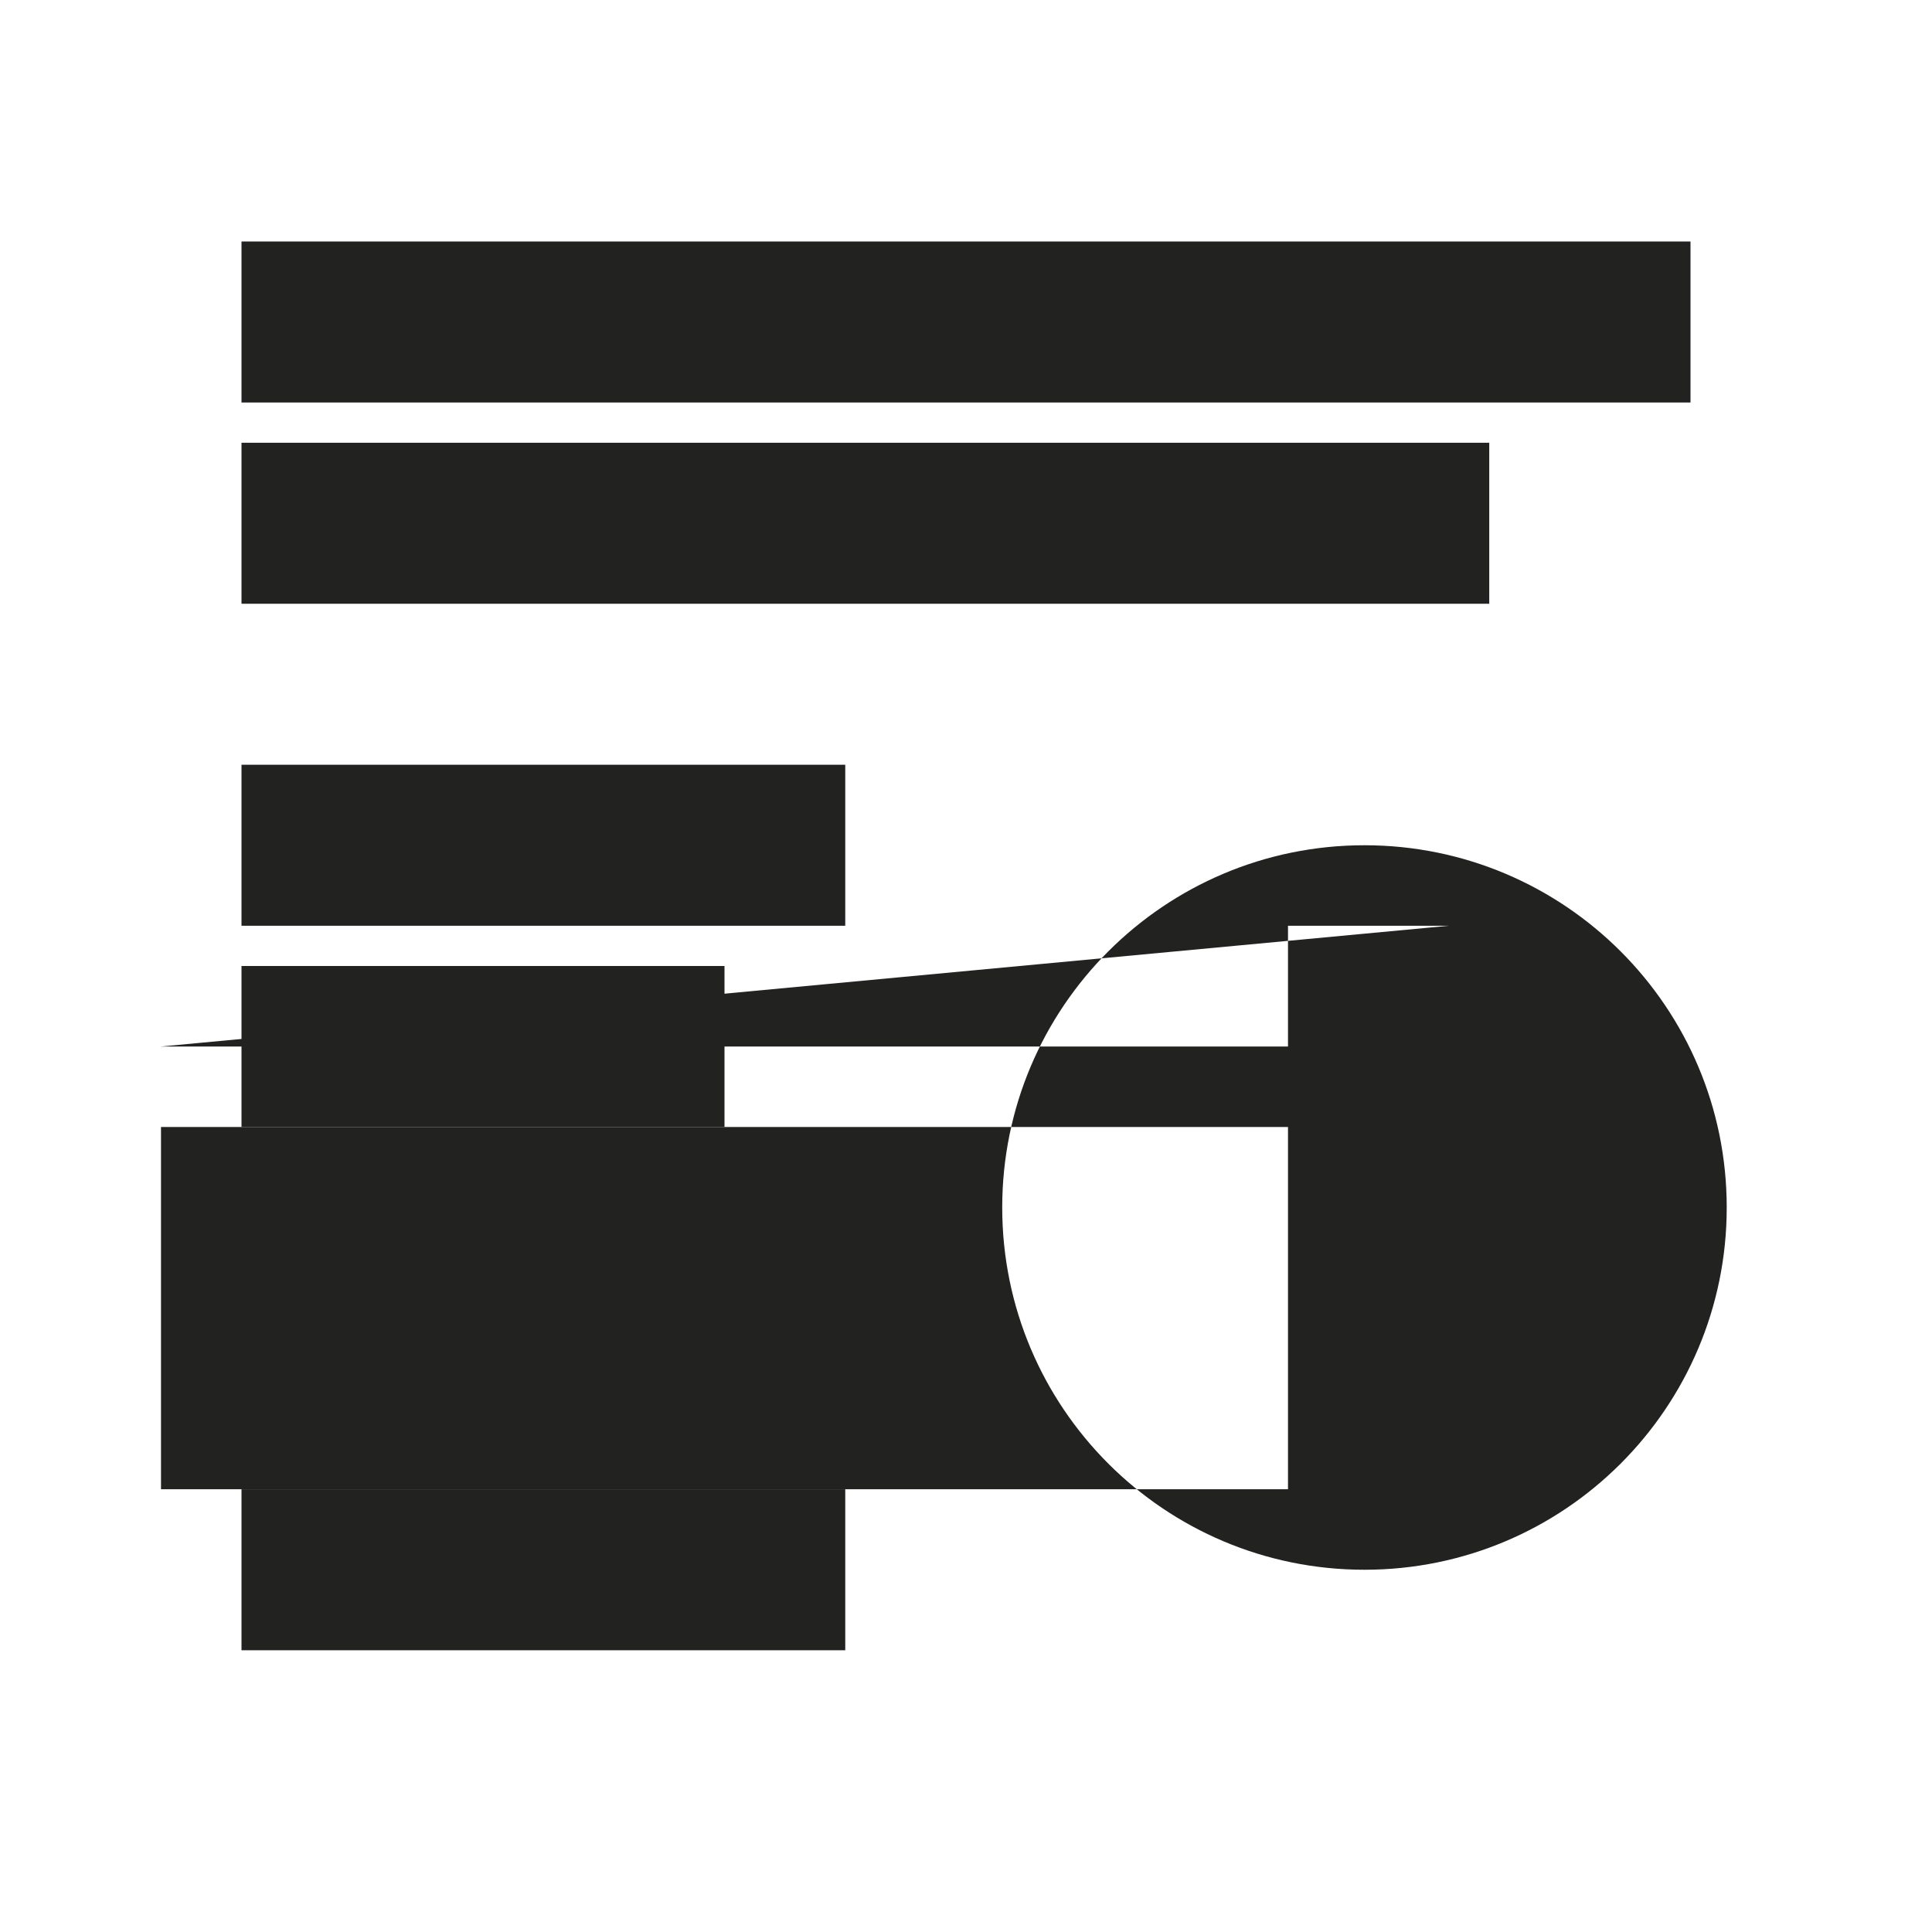
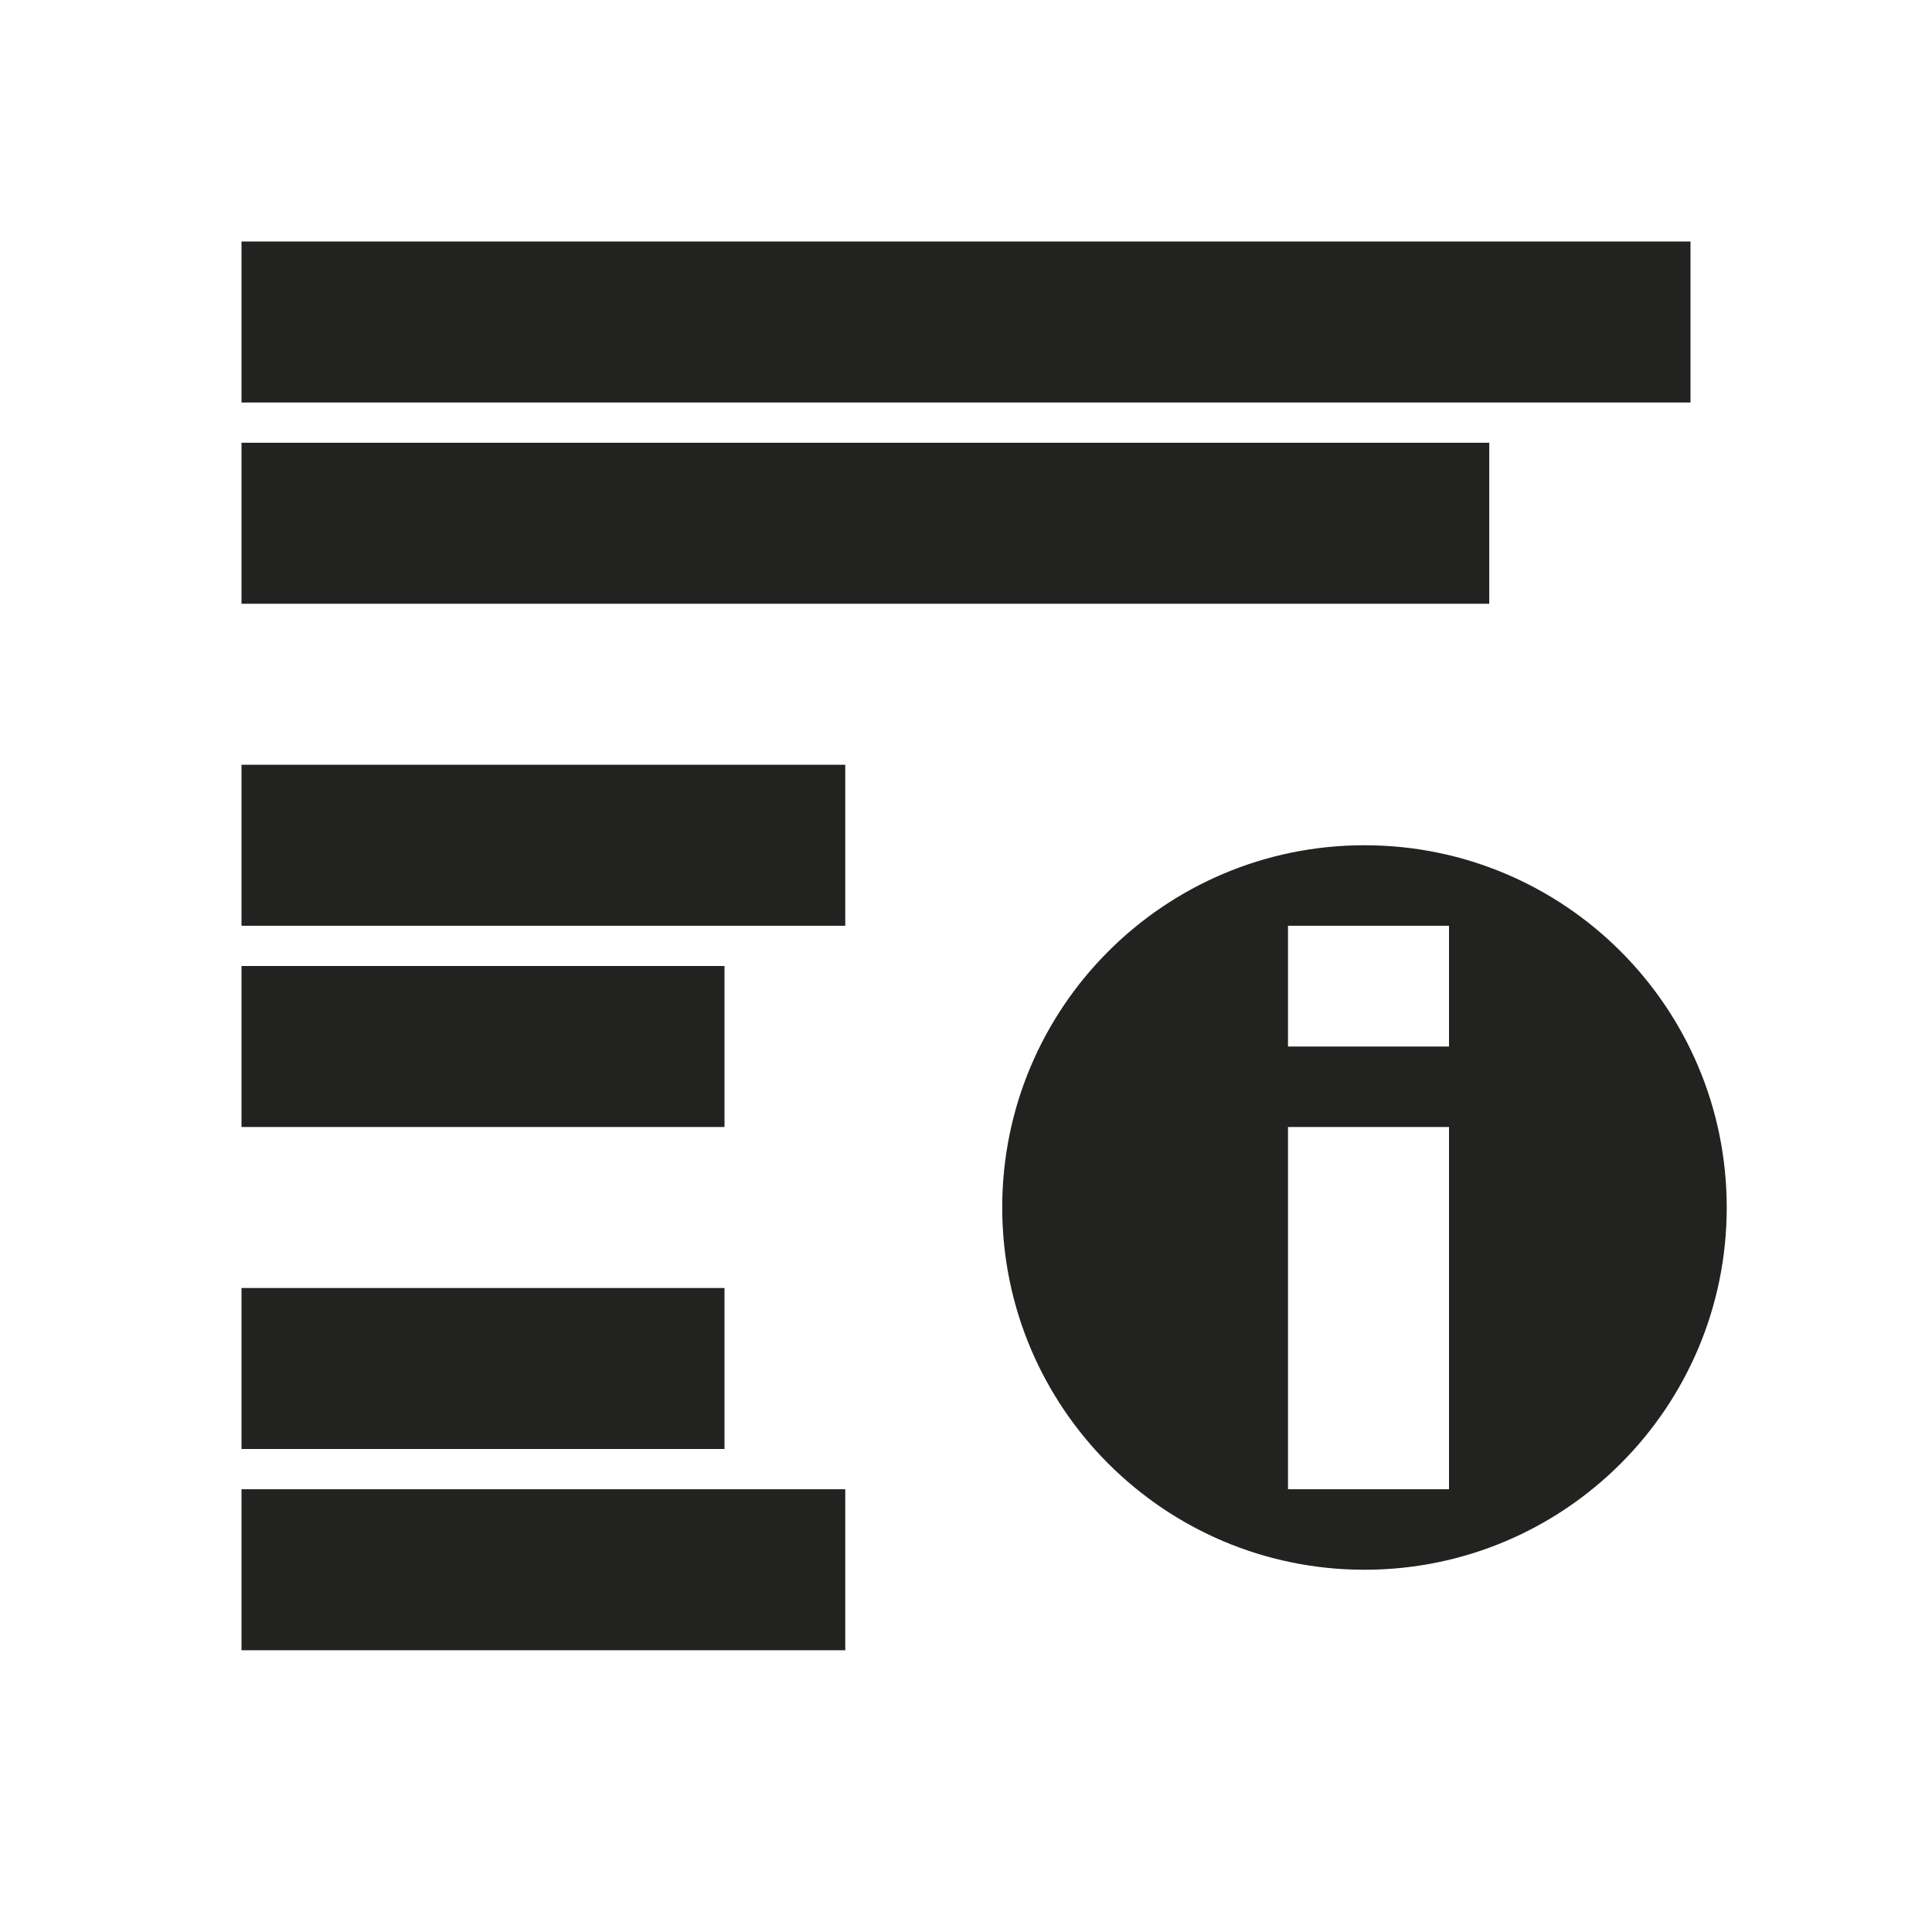
<svg xmlns="http://www.w3.org/2000/svg" viewBox="0 0 48 48">
  <g id="layout">
-     <path d="M42.9,30a9,9,0,1,1-9-9A9,9,0,0,1,42.9,30ZM36,23H32v3H4ZM32,37H4V28H32Z" fill="#222221" fill-rule="evenodd" />
+     <path d="M42.9,30a9,9,0,1,1-9-9A9,9,0,0,1,42.9,30ZM36,23H32v3h4ZM32,37h4V28H32Z" fill="#222221" fill-rule="evenodd" />
    <path d="M6,6H42v4H6Z" fill="#222221" fill-rule="evenodd" />
    <path d="M6,11H37v4H6Z" fill="#222221" fill-rule="evenodd" />
    <path d="M6,19H21v4H6Z" fill="#222221" fill-rule="evenodd" />
    <path d="M6,24H18v4H6Z" fill="#222221" fill-rule="evenodd" />
    <path d="M6,32H18v4H6Z" fill="#222221" fill-rule="evenodd" />
    <path d="M6,37H21v4H6Z" fill="#222221" fill-rule="evenodd" />
  </g>
</svg>
